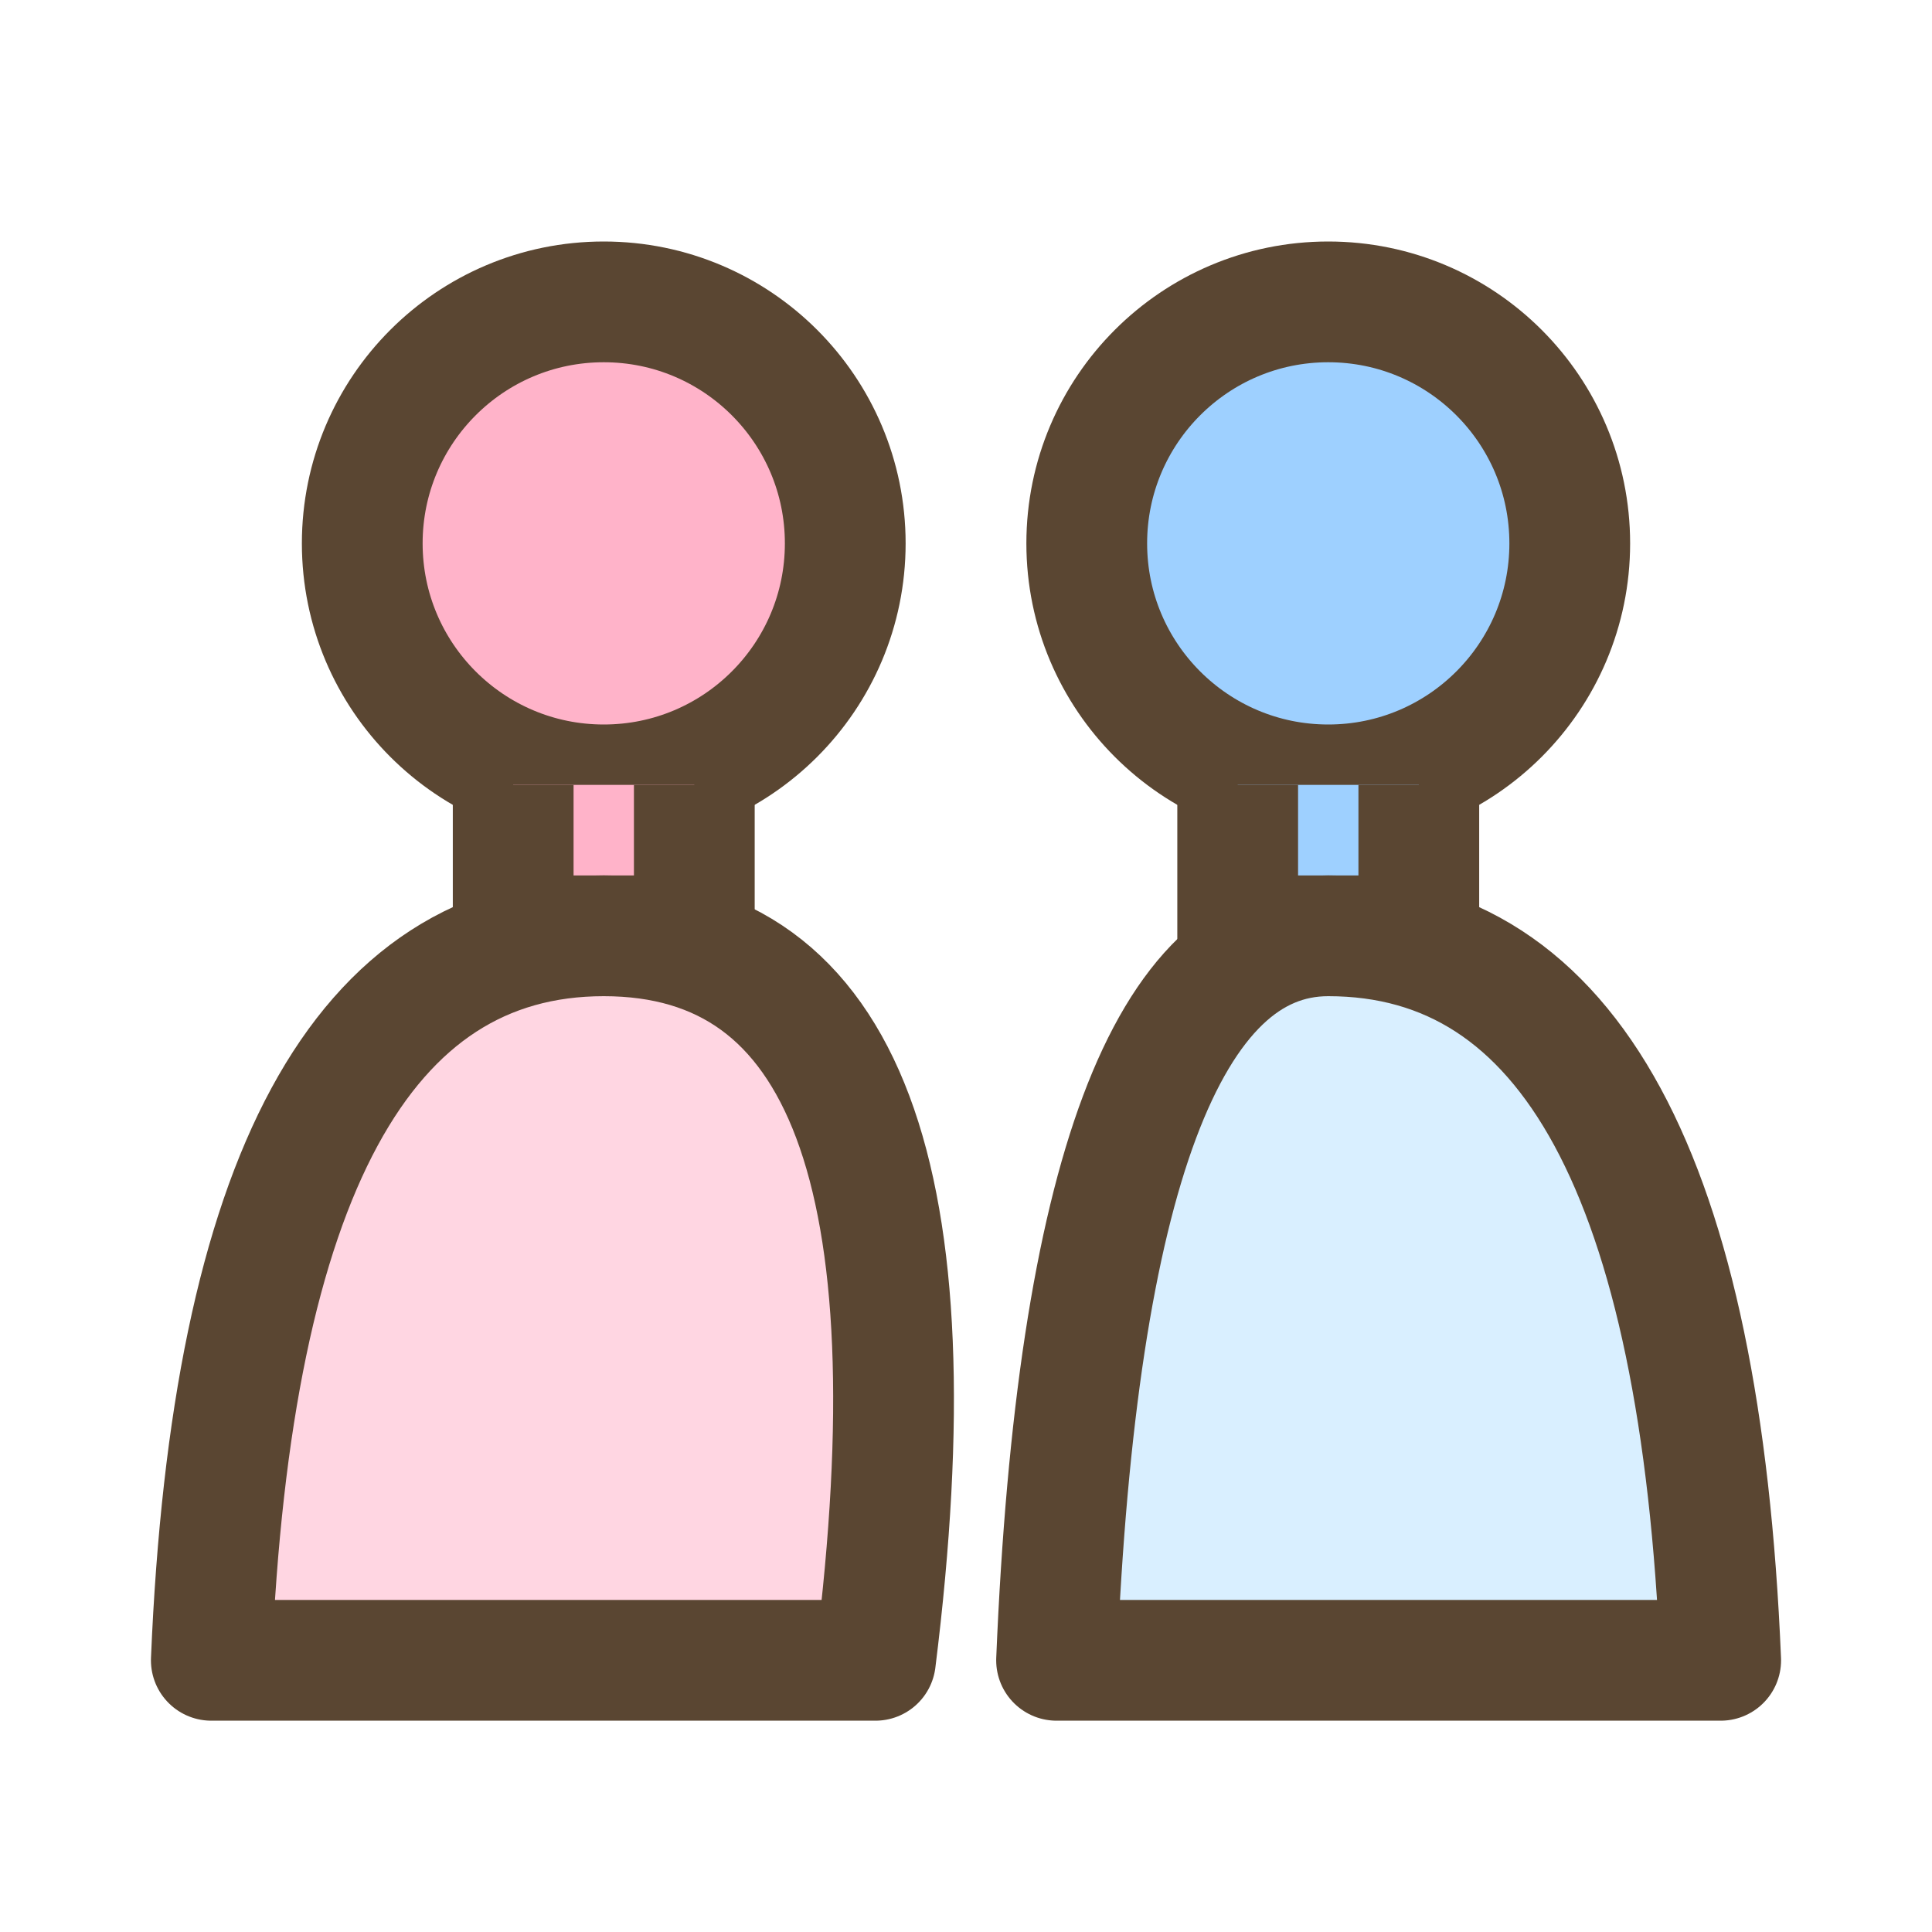
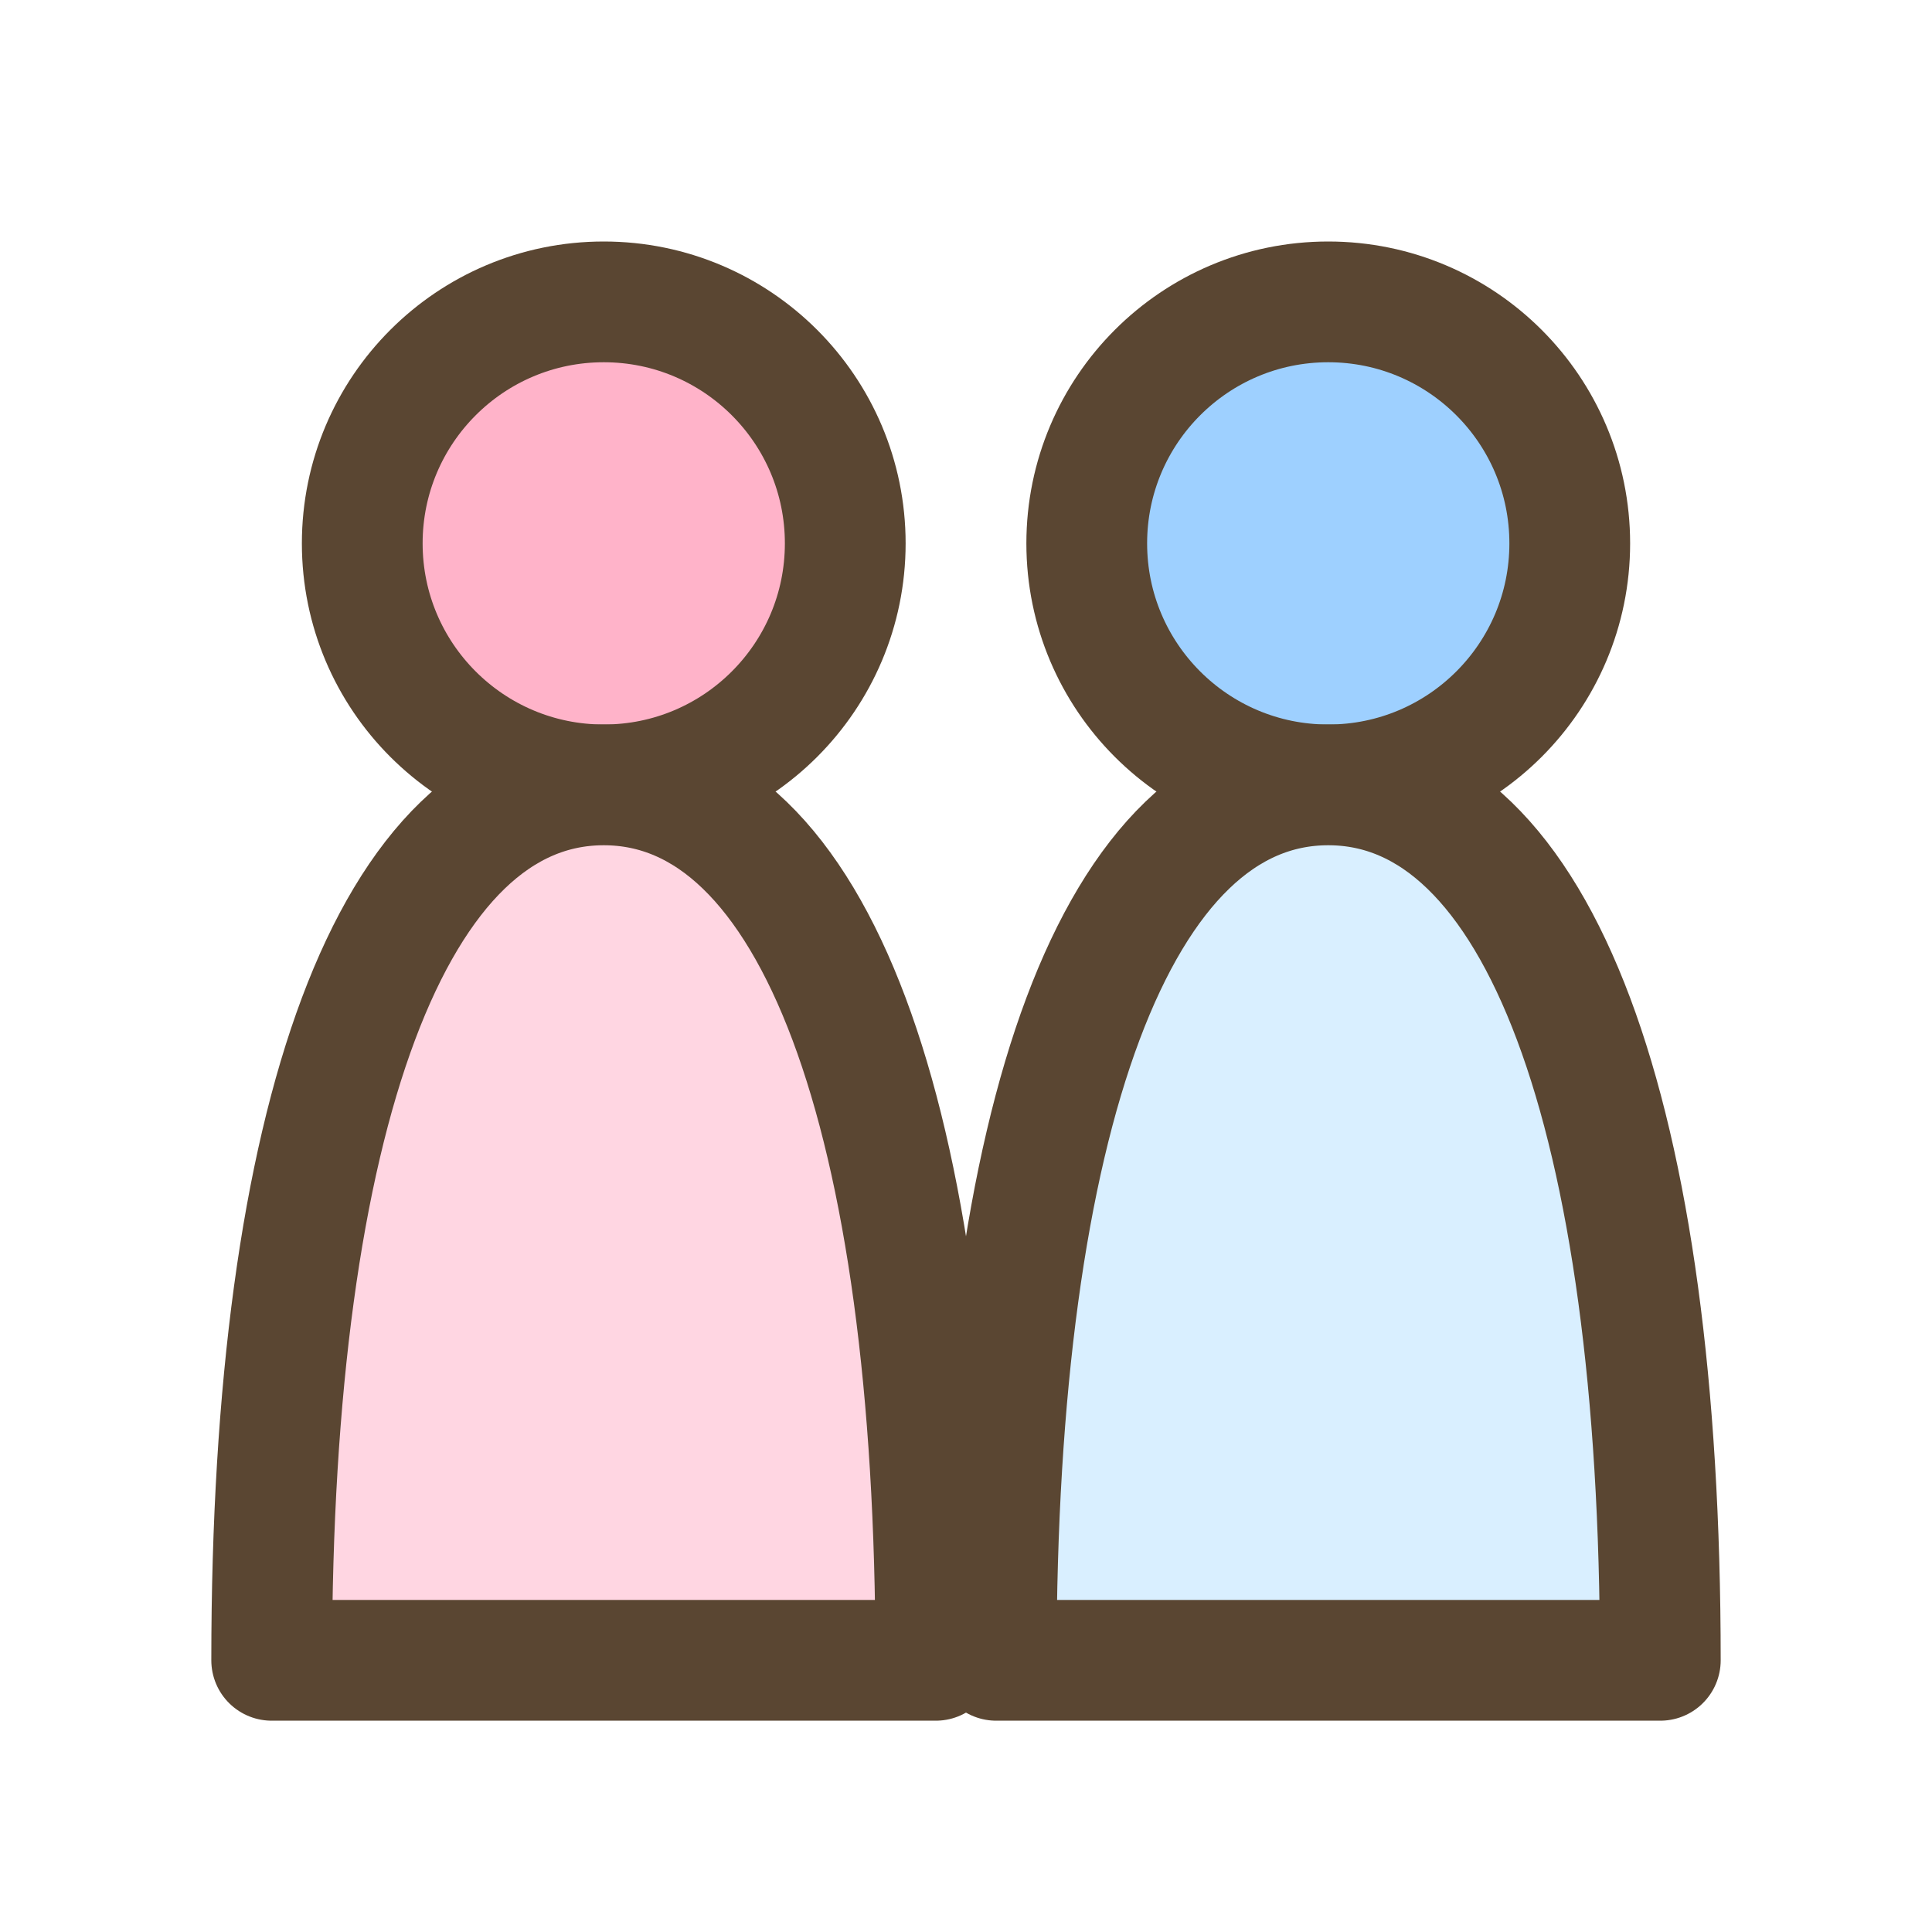
<svg xmlns="http://www.w3.org/2000/svg" viewBox="0 0 64 64" role="img" aria-label="ふたりで">
  <circle cx="20" cy="18" r="8" fill="#ffb3c9" stroke="#5a4632" stroke-width="4" />
-   <path d="M17 26v5h6v-5" fill="#ffb3c9" stroke="#5a4632" stroke-width="4" />
-   <path d="M7 55Q8 31 20 31t9 24Z" fill="#ffd6e2" stroke="#5a4632" stroke-width="4" stroke-linejoin="round" />
+   <path d="M9 55C9 37 13 26 20 26s11 11 11 29Z" fill="#ffd6e2" stroke="#5a4632" stroke-width="4" stroke-linejoin="round" />
  <circle cx="44" cy="18" r="8" fill="#9ed0ff" stroke="#5a4632" stroke-width="4" />
-   <path d="M41 26v5h6v-5" fill="#9ed0ff" stroke="#5a4632" stroke-width="4" />
-   <path d="M35 55q1-24 9-24 12 0 13 24Z" fill="#d9efff" stroke="#5a4632" stroke-width="4" stroke-linejoin="round" />
+   <path d="M33 55c0-18 4-29 11-29s11 11 11 29Z" fill="#d9efff" stroke="#5a4632" stroke-width="4" stroke-linejoin="round" />
</svg>
